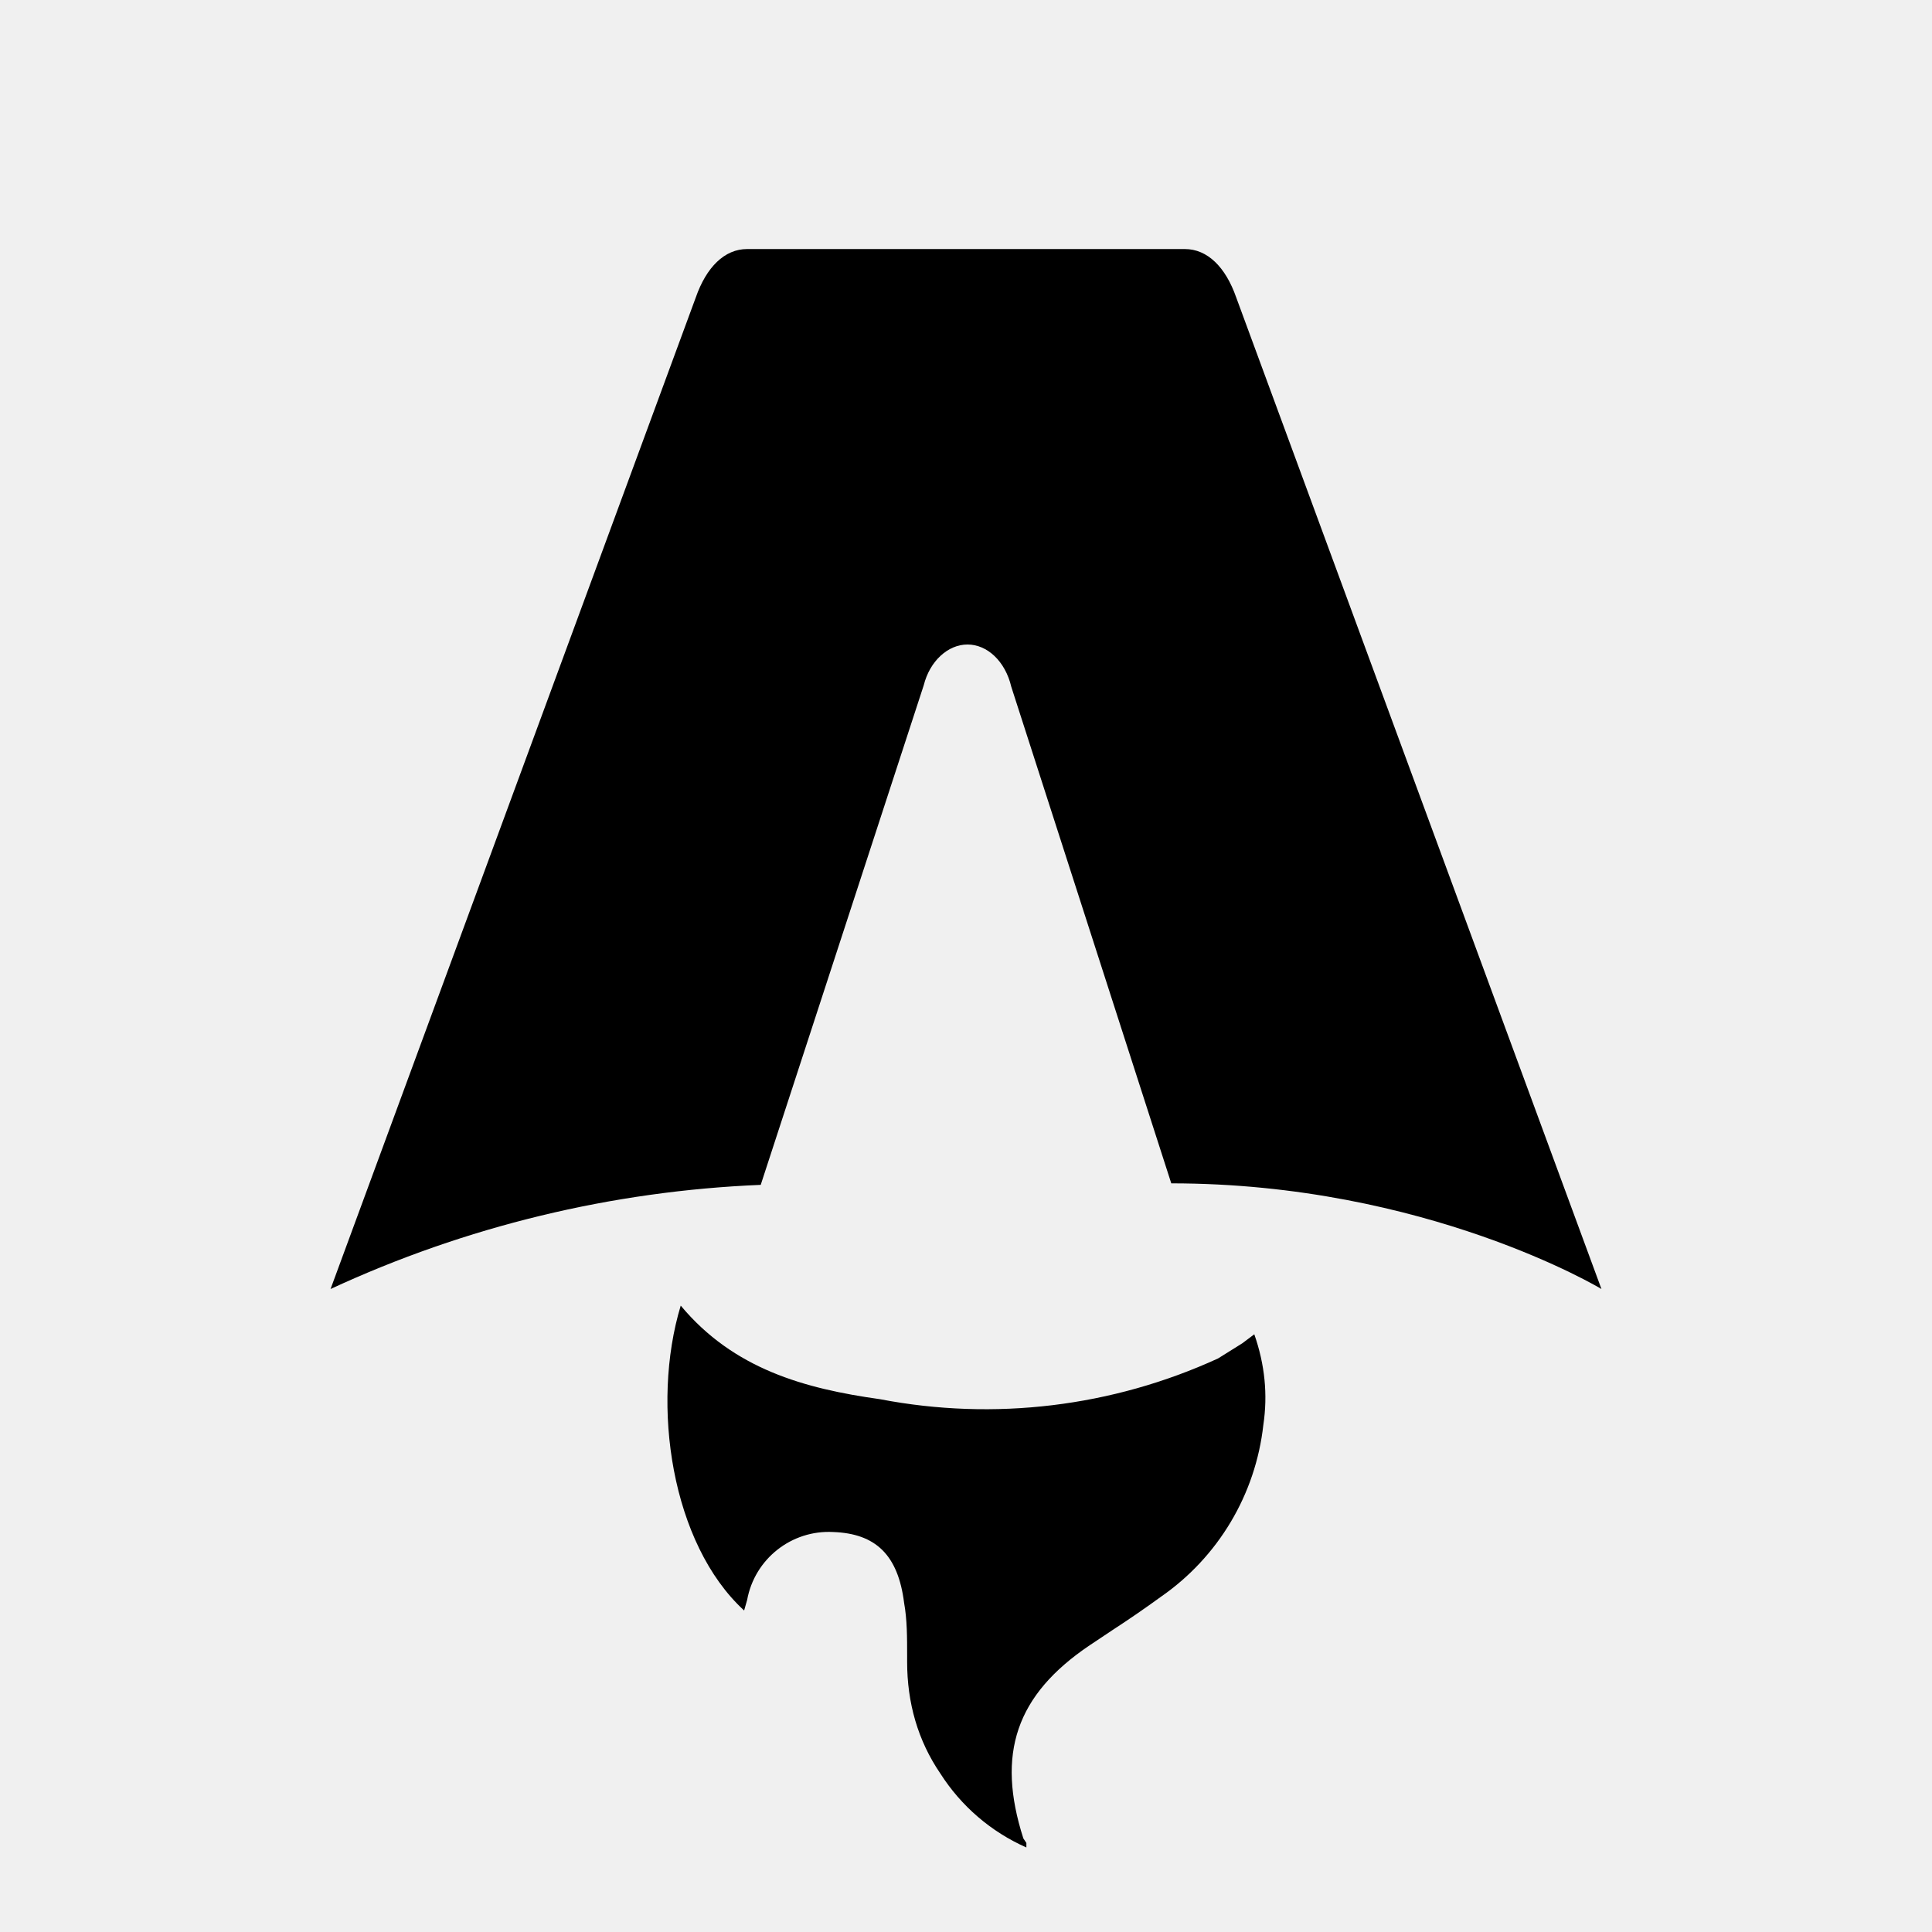
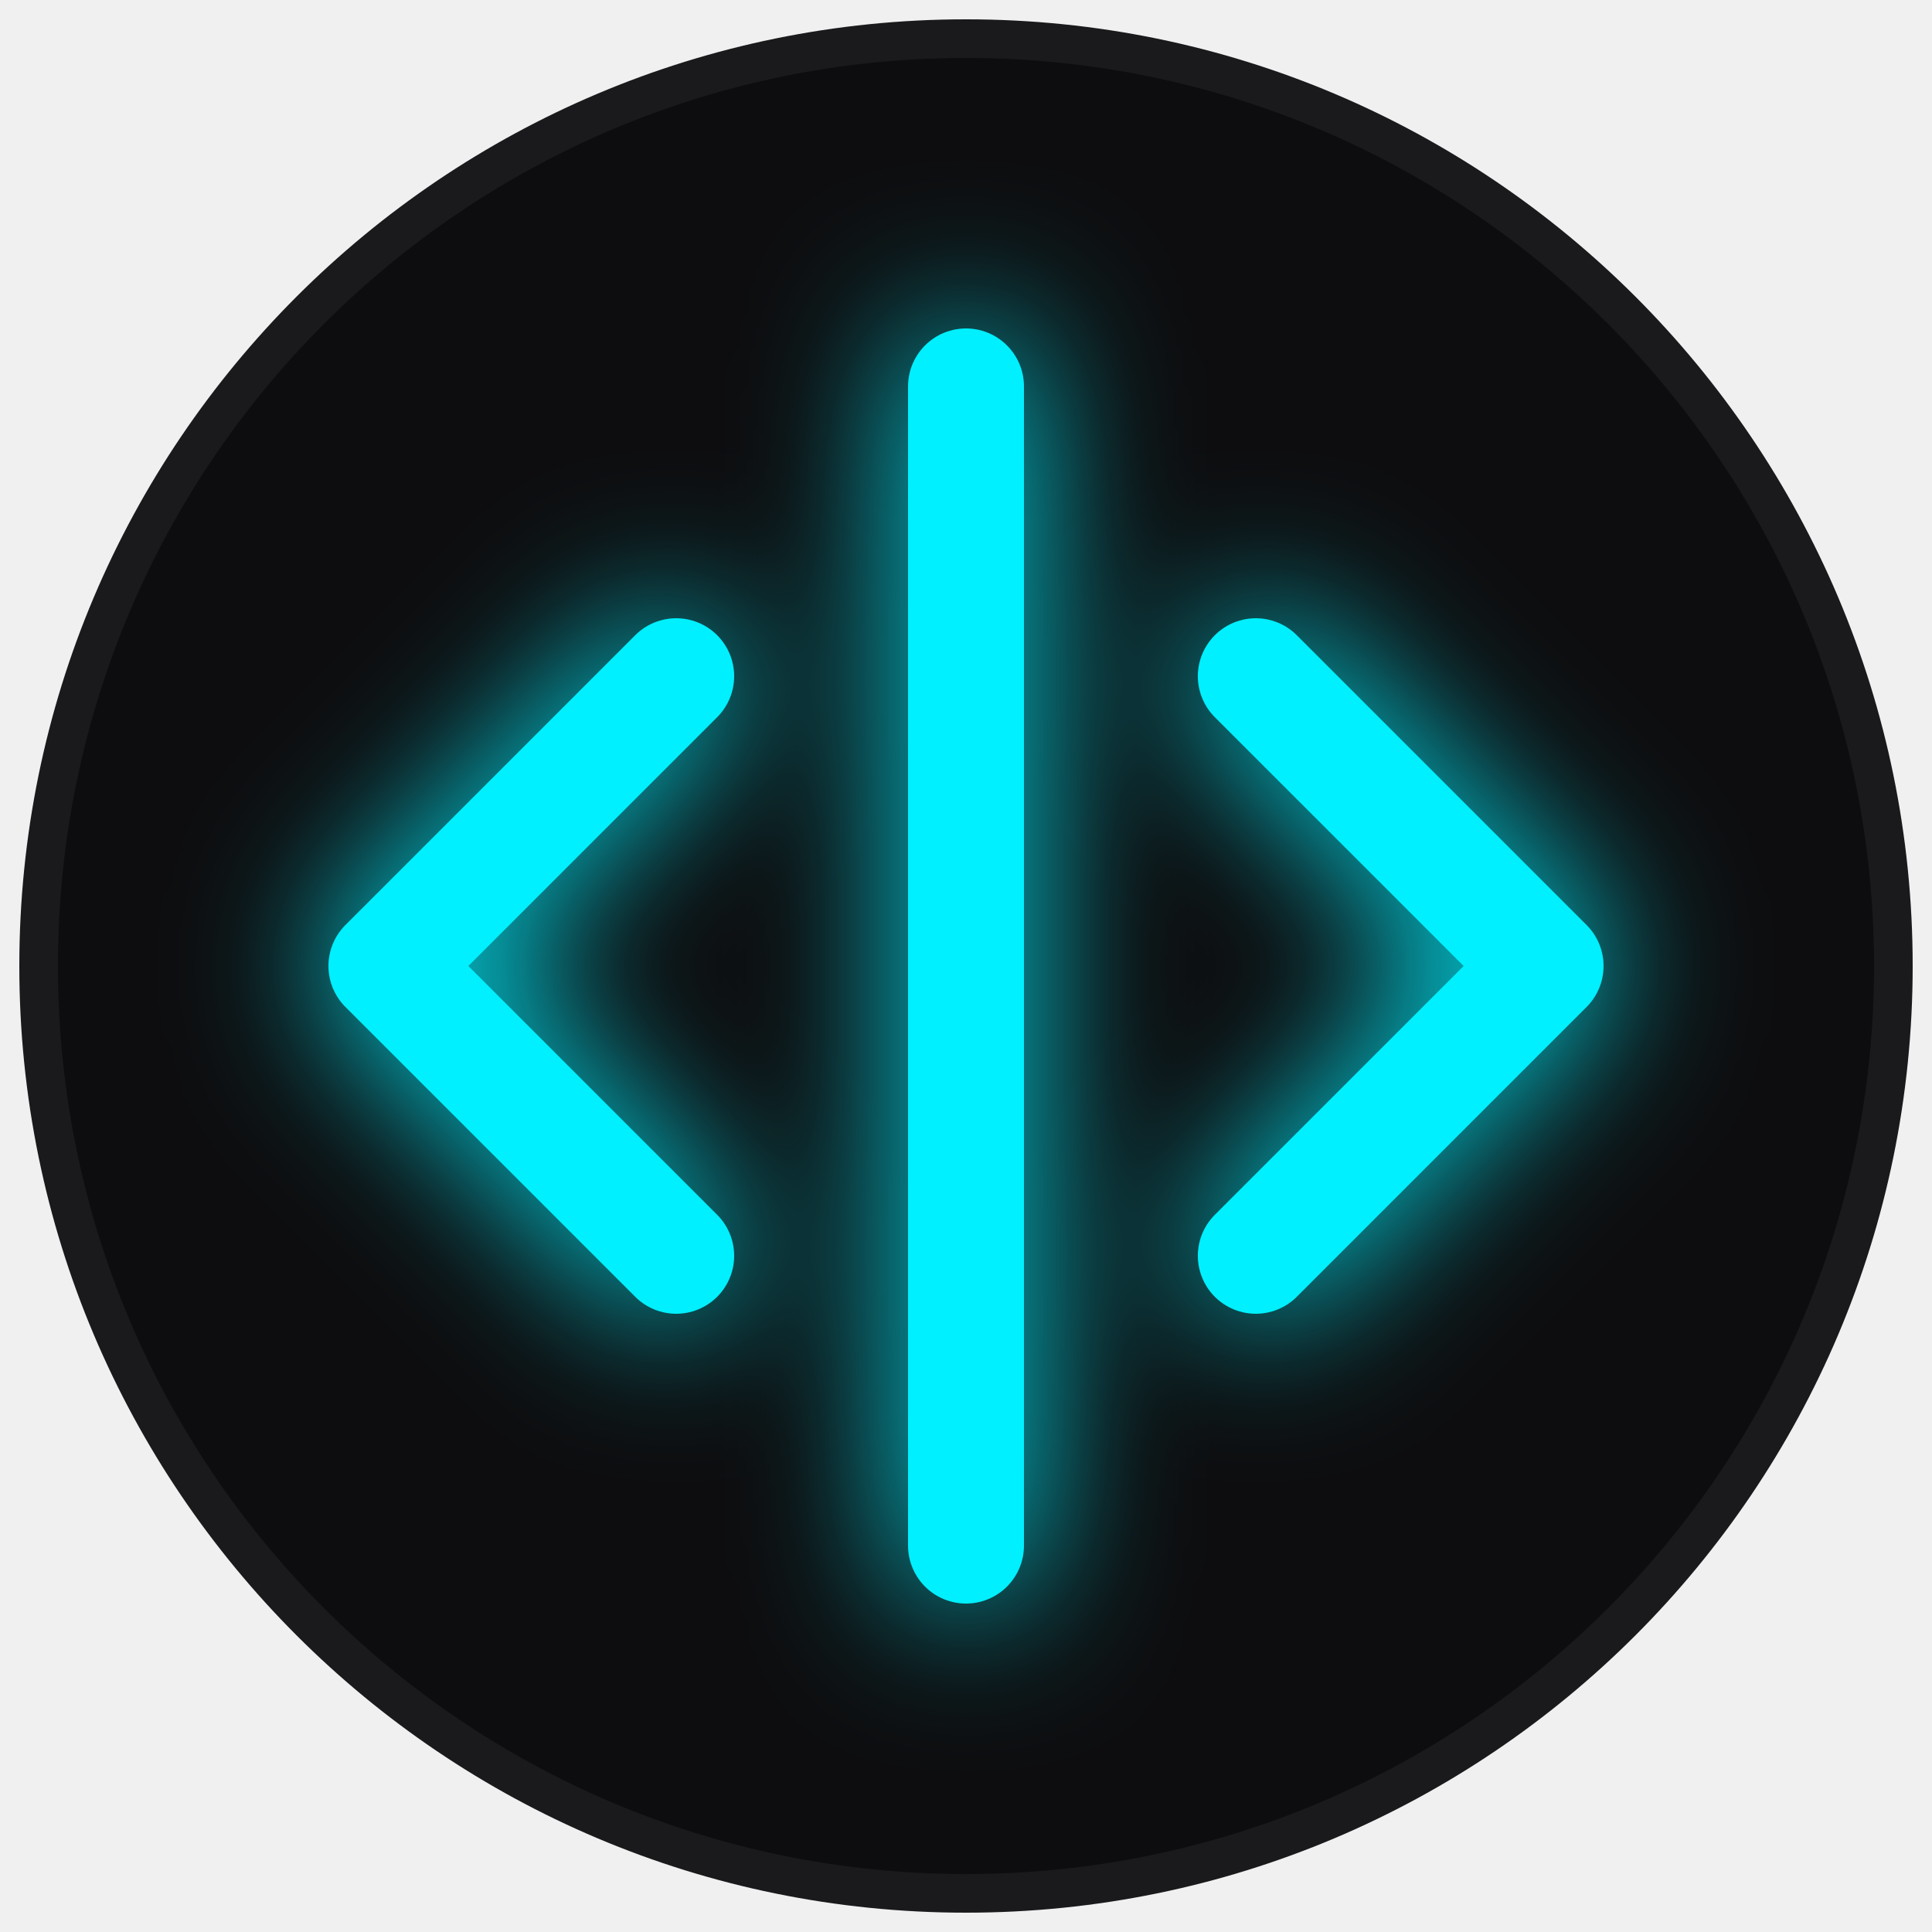
- <svg xmlns="http://www.w3.org/2000/svg" fill="none" viewBox="0 0 128 128">
-   <path d="M50.4 78.5a75.1 75.1 0 0 0-28.5 6.9l24.2-65.7c.7-2 1.9-3.2 3.4-3.2h29c1.5 0 2.7 1.2 3.4 3.2l24.2 65.7s-11.6-7-28.5-7L67 45.5c-.4-1.7-1.6-2.8-2.9-2.8-1.3 0-2.5 1.1-2.9 2.7L50.4 78.5Zm-1.1 28.2Zm-4.2-20.2c-2 6.6-.6 15.8 4.2 20.2a17.5 17.5 0 0 1 .2-.7 5.5 5.5 0 0 1 5.7-4.5c2.8.1 4.3 1.5 4.7 4.7.2 1.1.2 2.3.2 3.5v.4c0 2.7.7 5.2 2.2 7.4a13 13 0 0 0 5.7 4.9v-.3l-.2-.3c-1.8-5.6-.5-9.5 4.4-12.8l1.5-1a73 73 0 0 0 3.2-2.2 16 16 0 0 0 6.8-11.4c.3-2 .1-4-.6-6l-.8.6-1.6 1a37 37 0 0 1-22.4 2.7c-5-.7-9.7-2-13.2-6.2Z" />
-   <style>
-         path { fill: #000; }
-         @media (prefers-color-scheme: dark) {
-             path { fill: #FFF; }
-         }
-     </style>
+ <svg xmlns="http://www.w3.org/2000/svg" viewBox="0 0 100 100">
+   <circle cx="50" cy="50" r="48" fill="#0D0D0F" stroke="#1A1A1D" stroke-width="2" />
+   <path d="M35 35 L20 50 L35 65 M65 35 L80 50 L65 65 M50 20 L50 80" stroke="#00F0FF" stroke-width="6" stroke-linecap="round" stroke-linejoin="round" fill="none" filter="url(#glow)" />
+   <defs>
+     <filter id="glow" x="-50%" y="-50%" width="200%" height="200%">
+       <feGaussianBlur stdDeviation="4" result="coloredBlur" />
+       <feMerge>
+         <feMergeNode in="coloredBlur" />
+         <feMergeNode in="SourceGraphic" />
+       </feMerge>
+     </filter>
+   </defs>
</svg>
